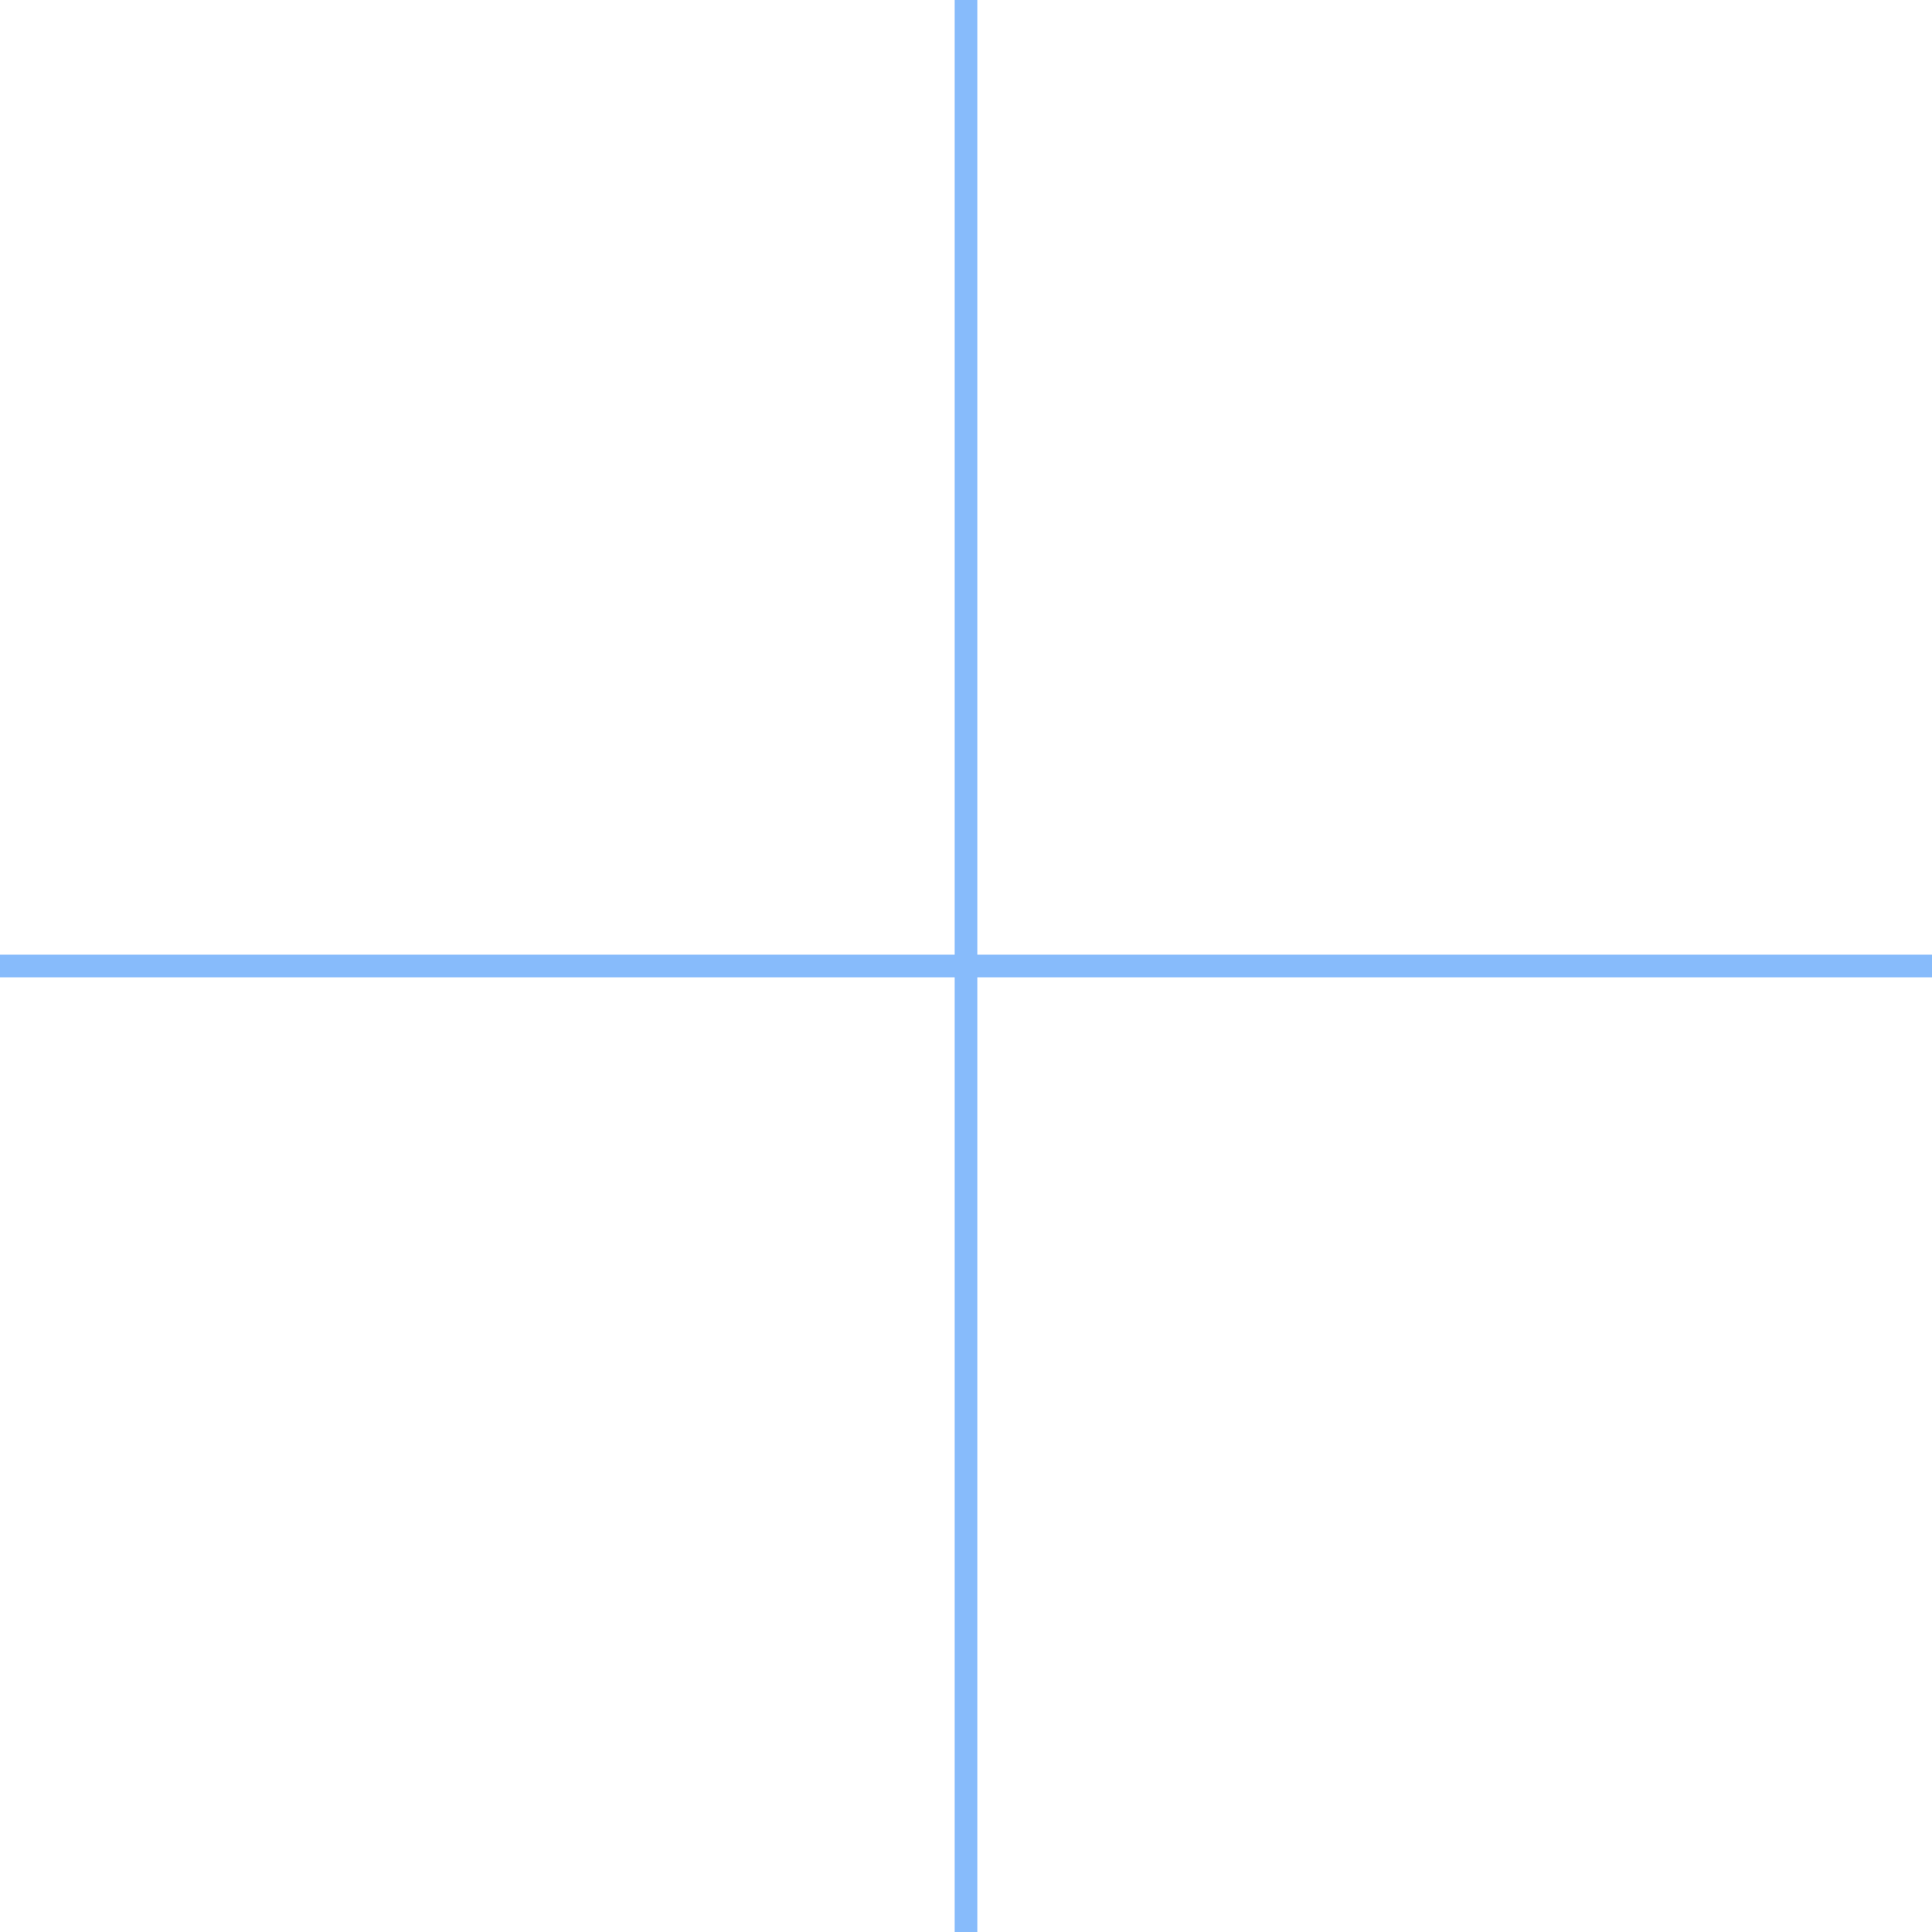
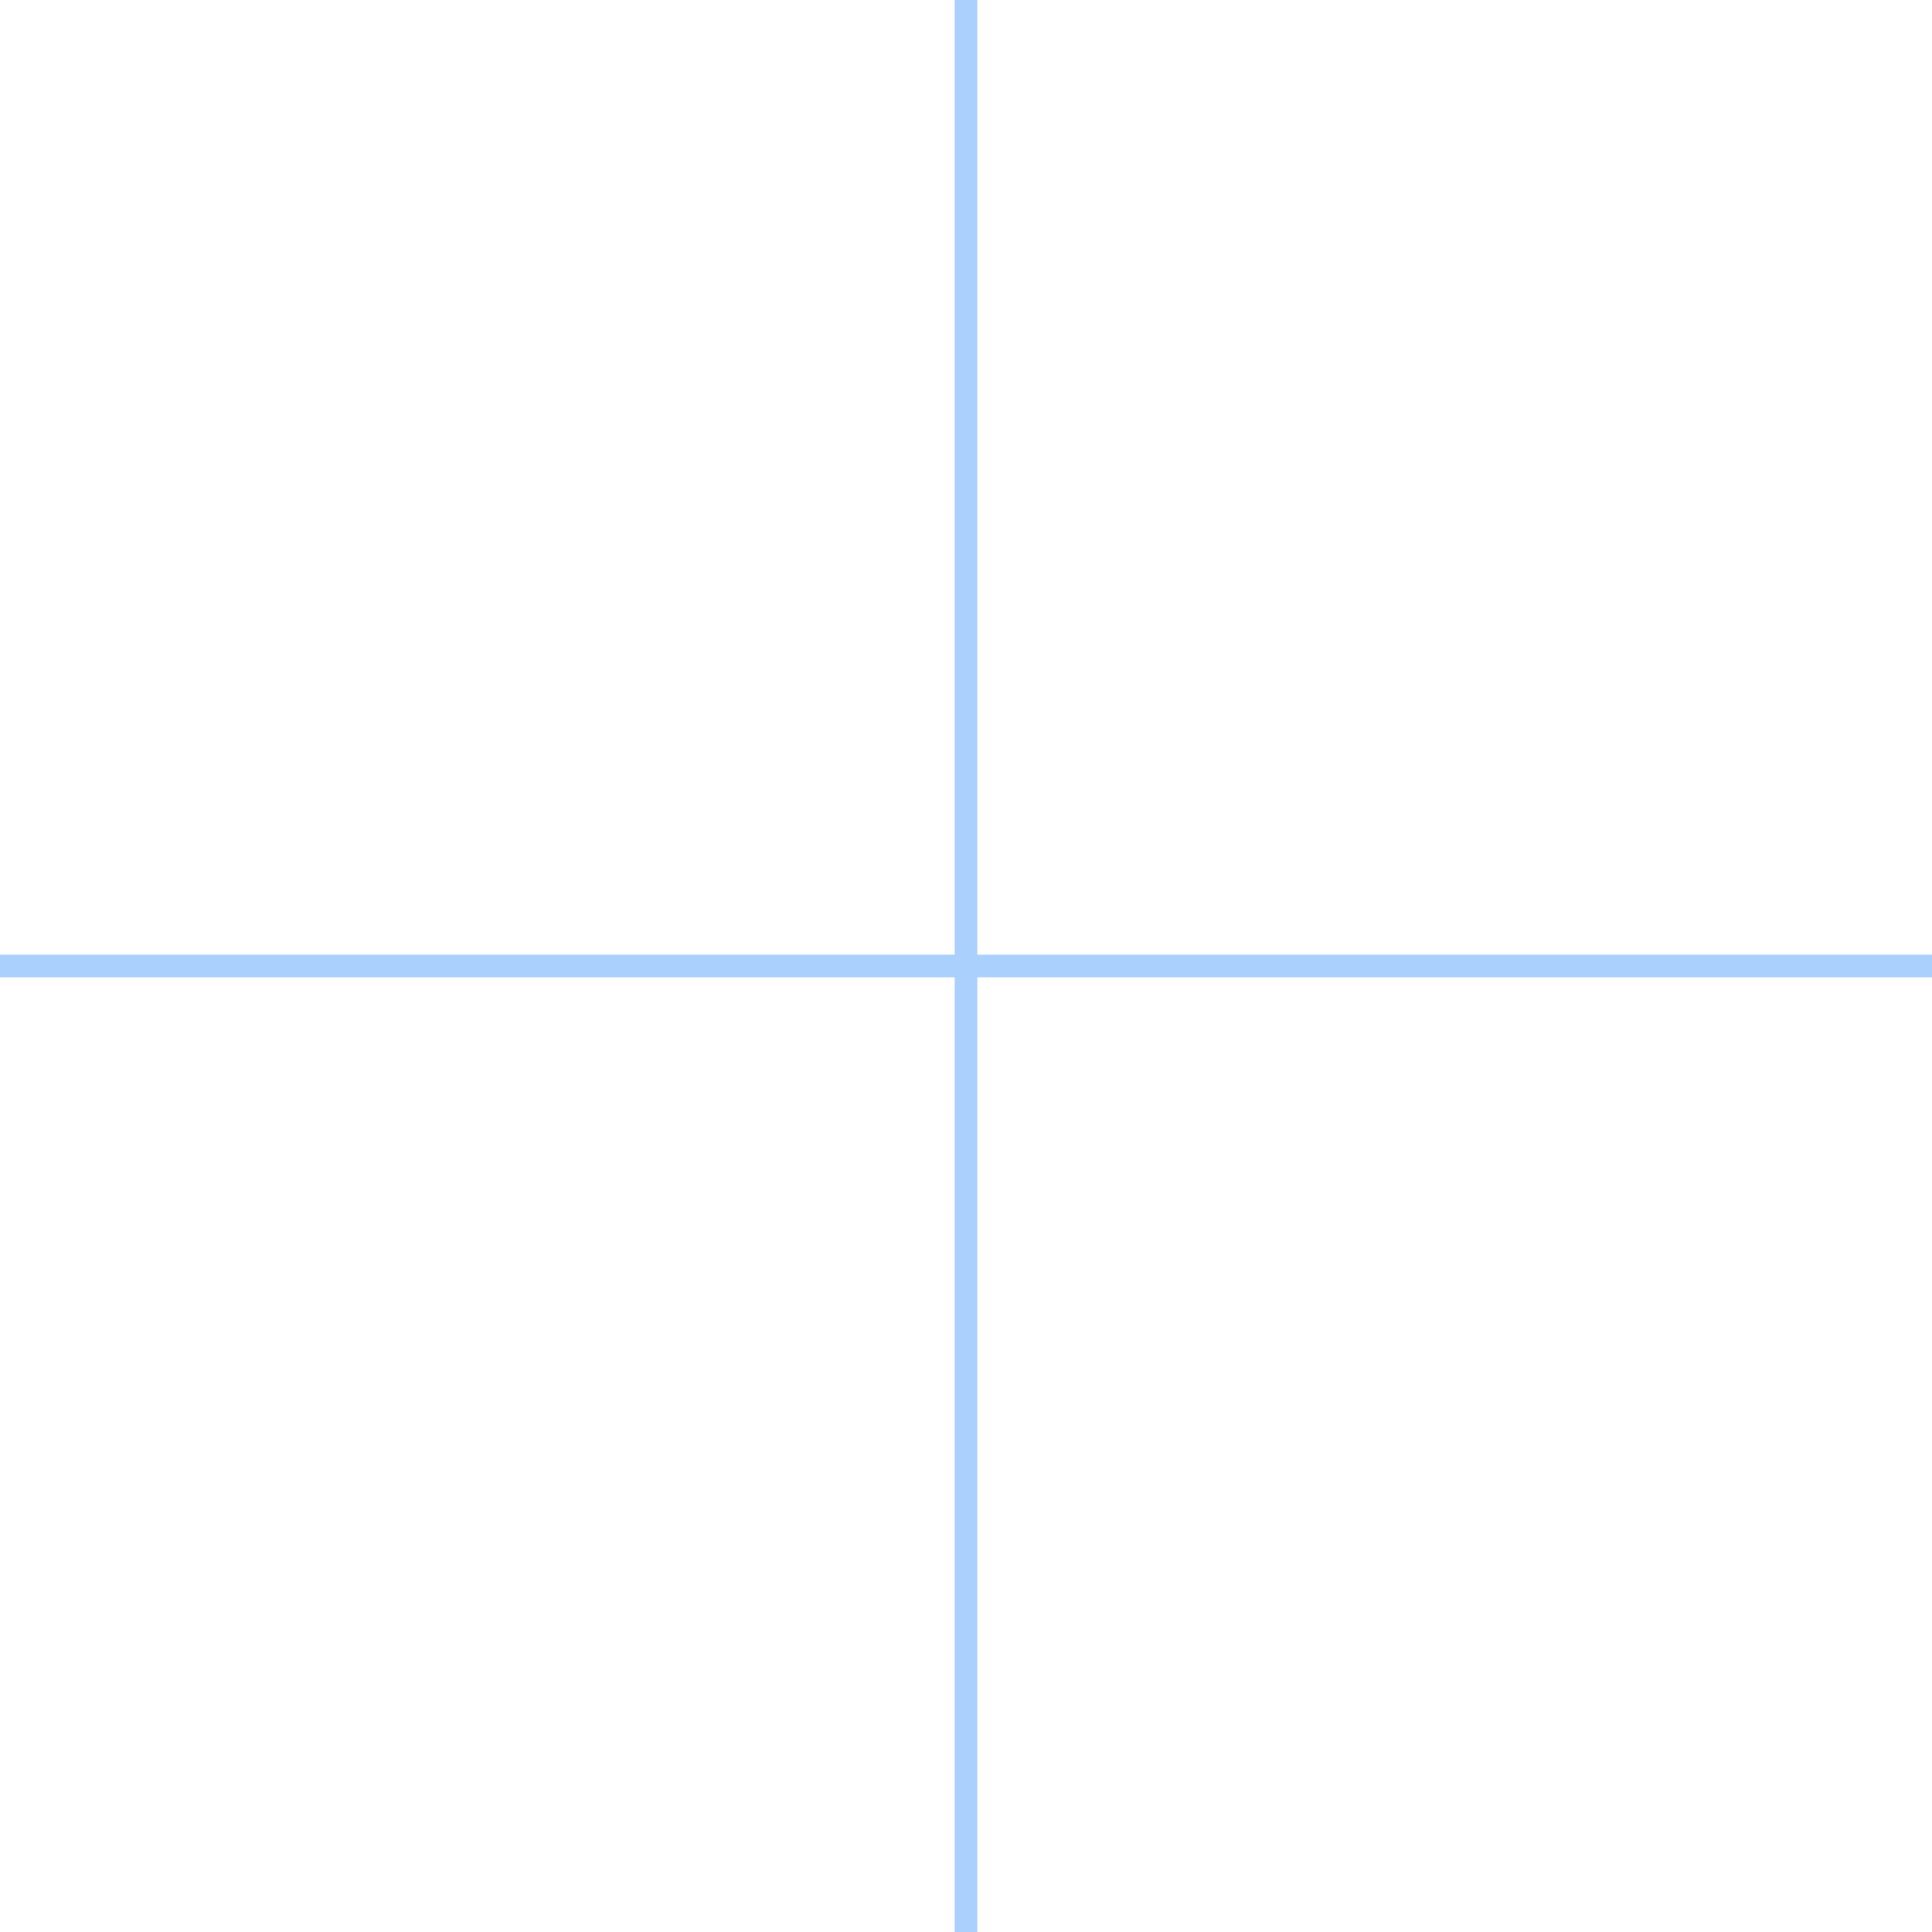
<svg xmlns="http://www.w3.org/2000/svg" style="isolation:isolate" viewBox="0 0 64 64" width="64pt" height="64pt">
  <defs>
    <clipPath id="_clipPath_sMPNHBb1pvfdpT369Aso8MCYr4b5G8S5">
      <rect width="64" height="64" />
    </clipPath>
  </defs>
  <g clip-path="url(#_clipPath_sMPNHBb1pvfdpT369Aso8MCYr4b5G8S5)">
-     <line x1="0" y1="32" x2="65" y2="32" vector-effect="non-scaling-stroke" stroke-width="1" stroke="rgb(135,187,251)" stroke-linejoin="miter" stroke-linecap="square" stroke-miterlimit="3" />
-     <line x1="32" y1="0" x2="32" y2="67" vector-effect="non-scaling-stroke" stroke-width="1" stroke="rgb(135,187,251)" stroke-linejoin="miter" stroke-linecap="square" stroke-miterlimit="3" />
+     <line x1="0" y1="32" x2="65" y2="32" vector-effect="non-scaling-stroke" stroke-width="1" stroke="#aad0fe" stroke-linejoin="miter" stroke-linecap="square" stroke-miterlimit="3" />
+     <line x1="32" y1="0" x2="32" y2="67" vector-effect="non-scaling-stroke" stroke-width="1" stroke="#aad0fe" stroke-linejoin="miter" stroke-linecap="square" stroke-miterlimit="3" />
  </g>
</svg>
